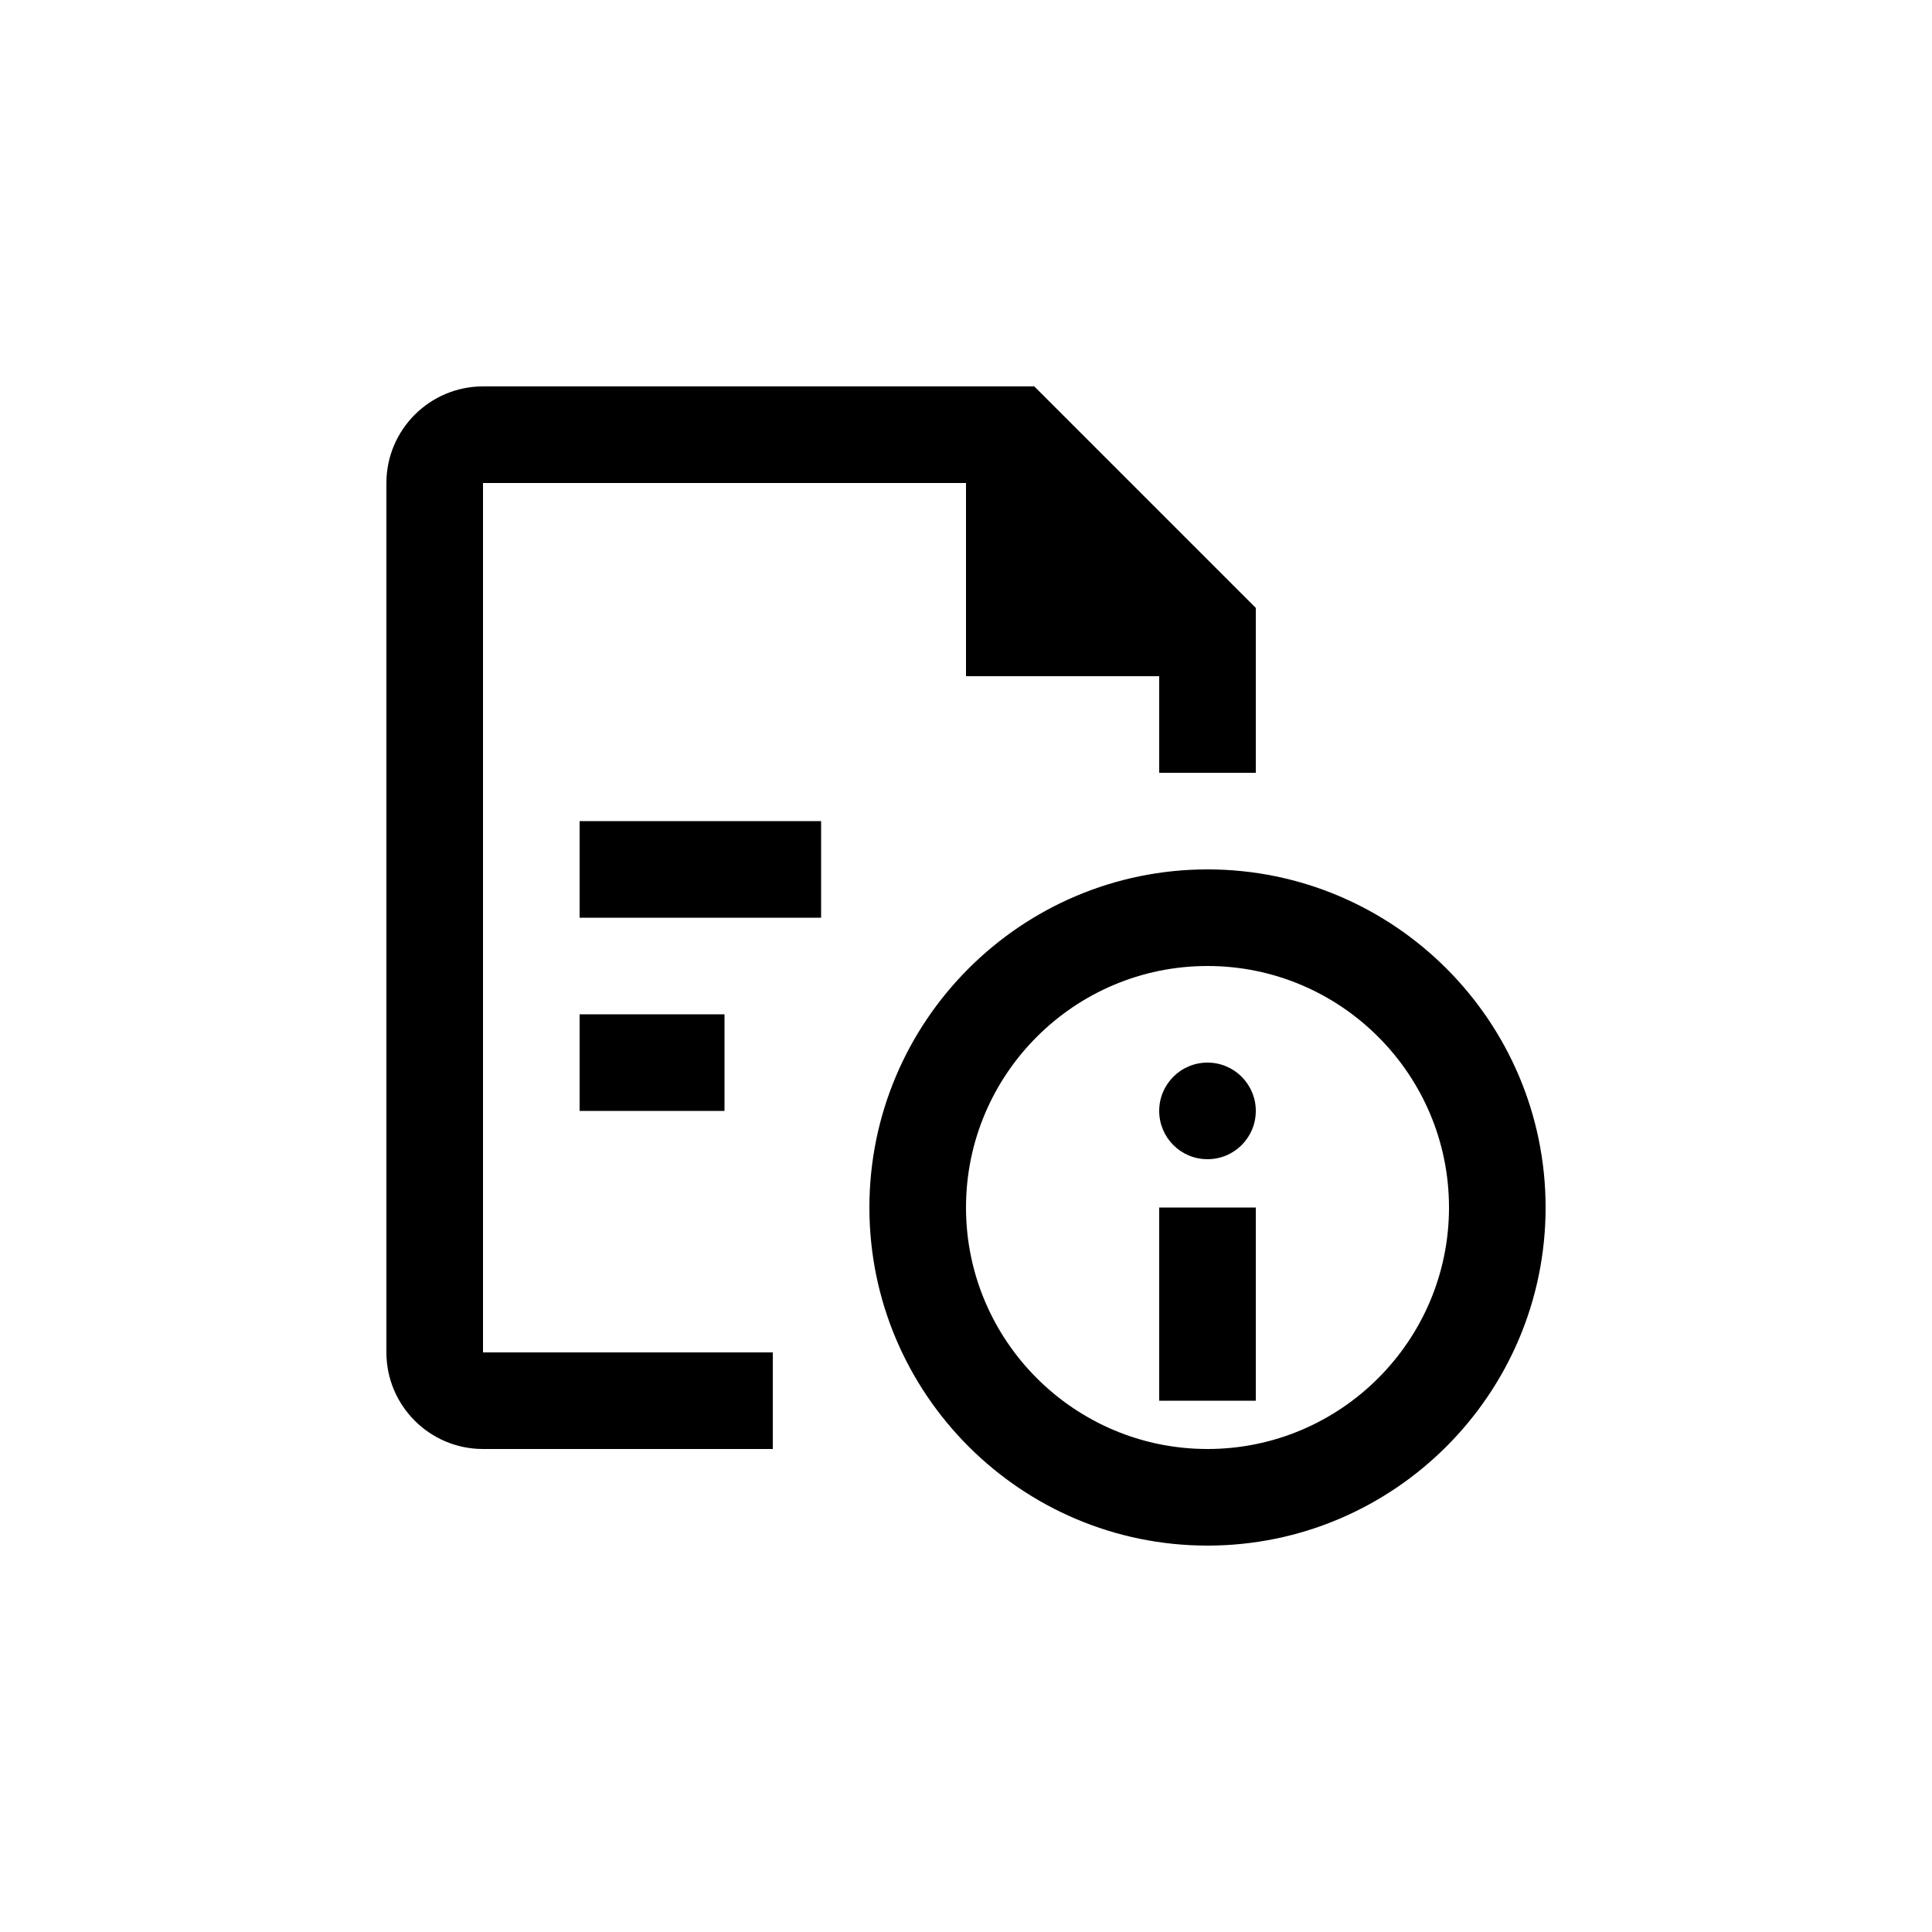
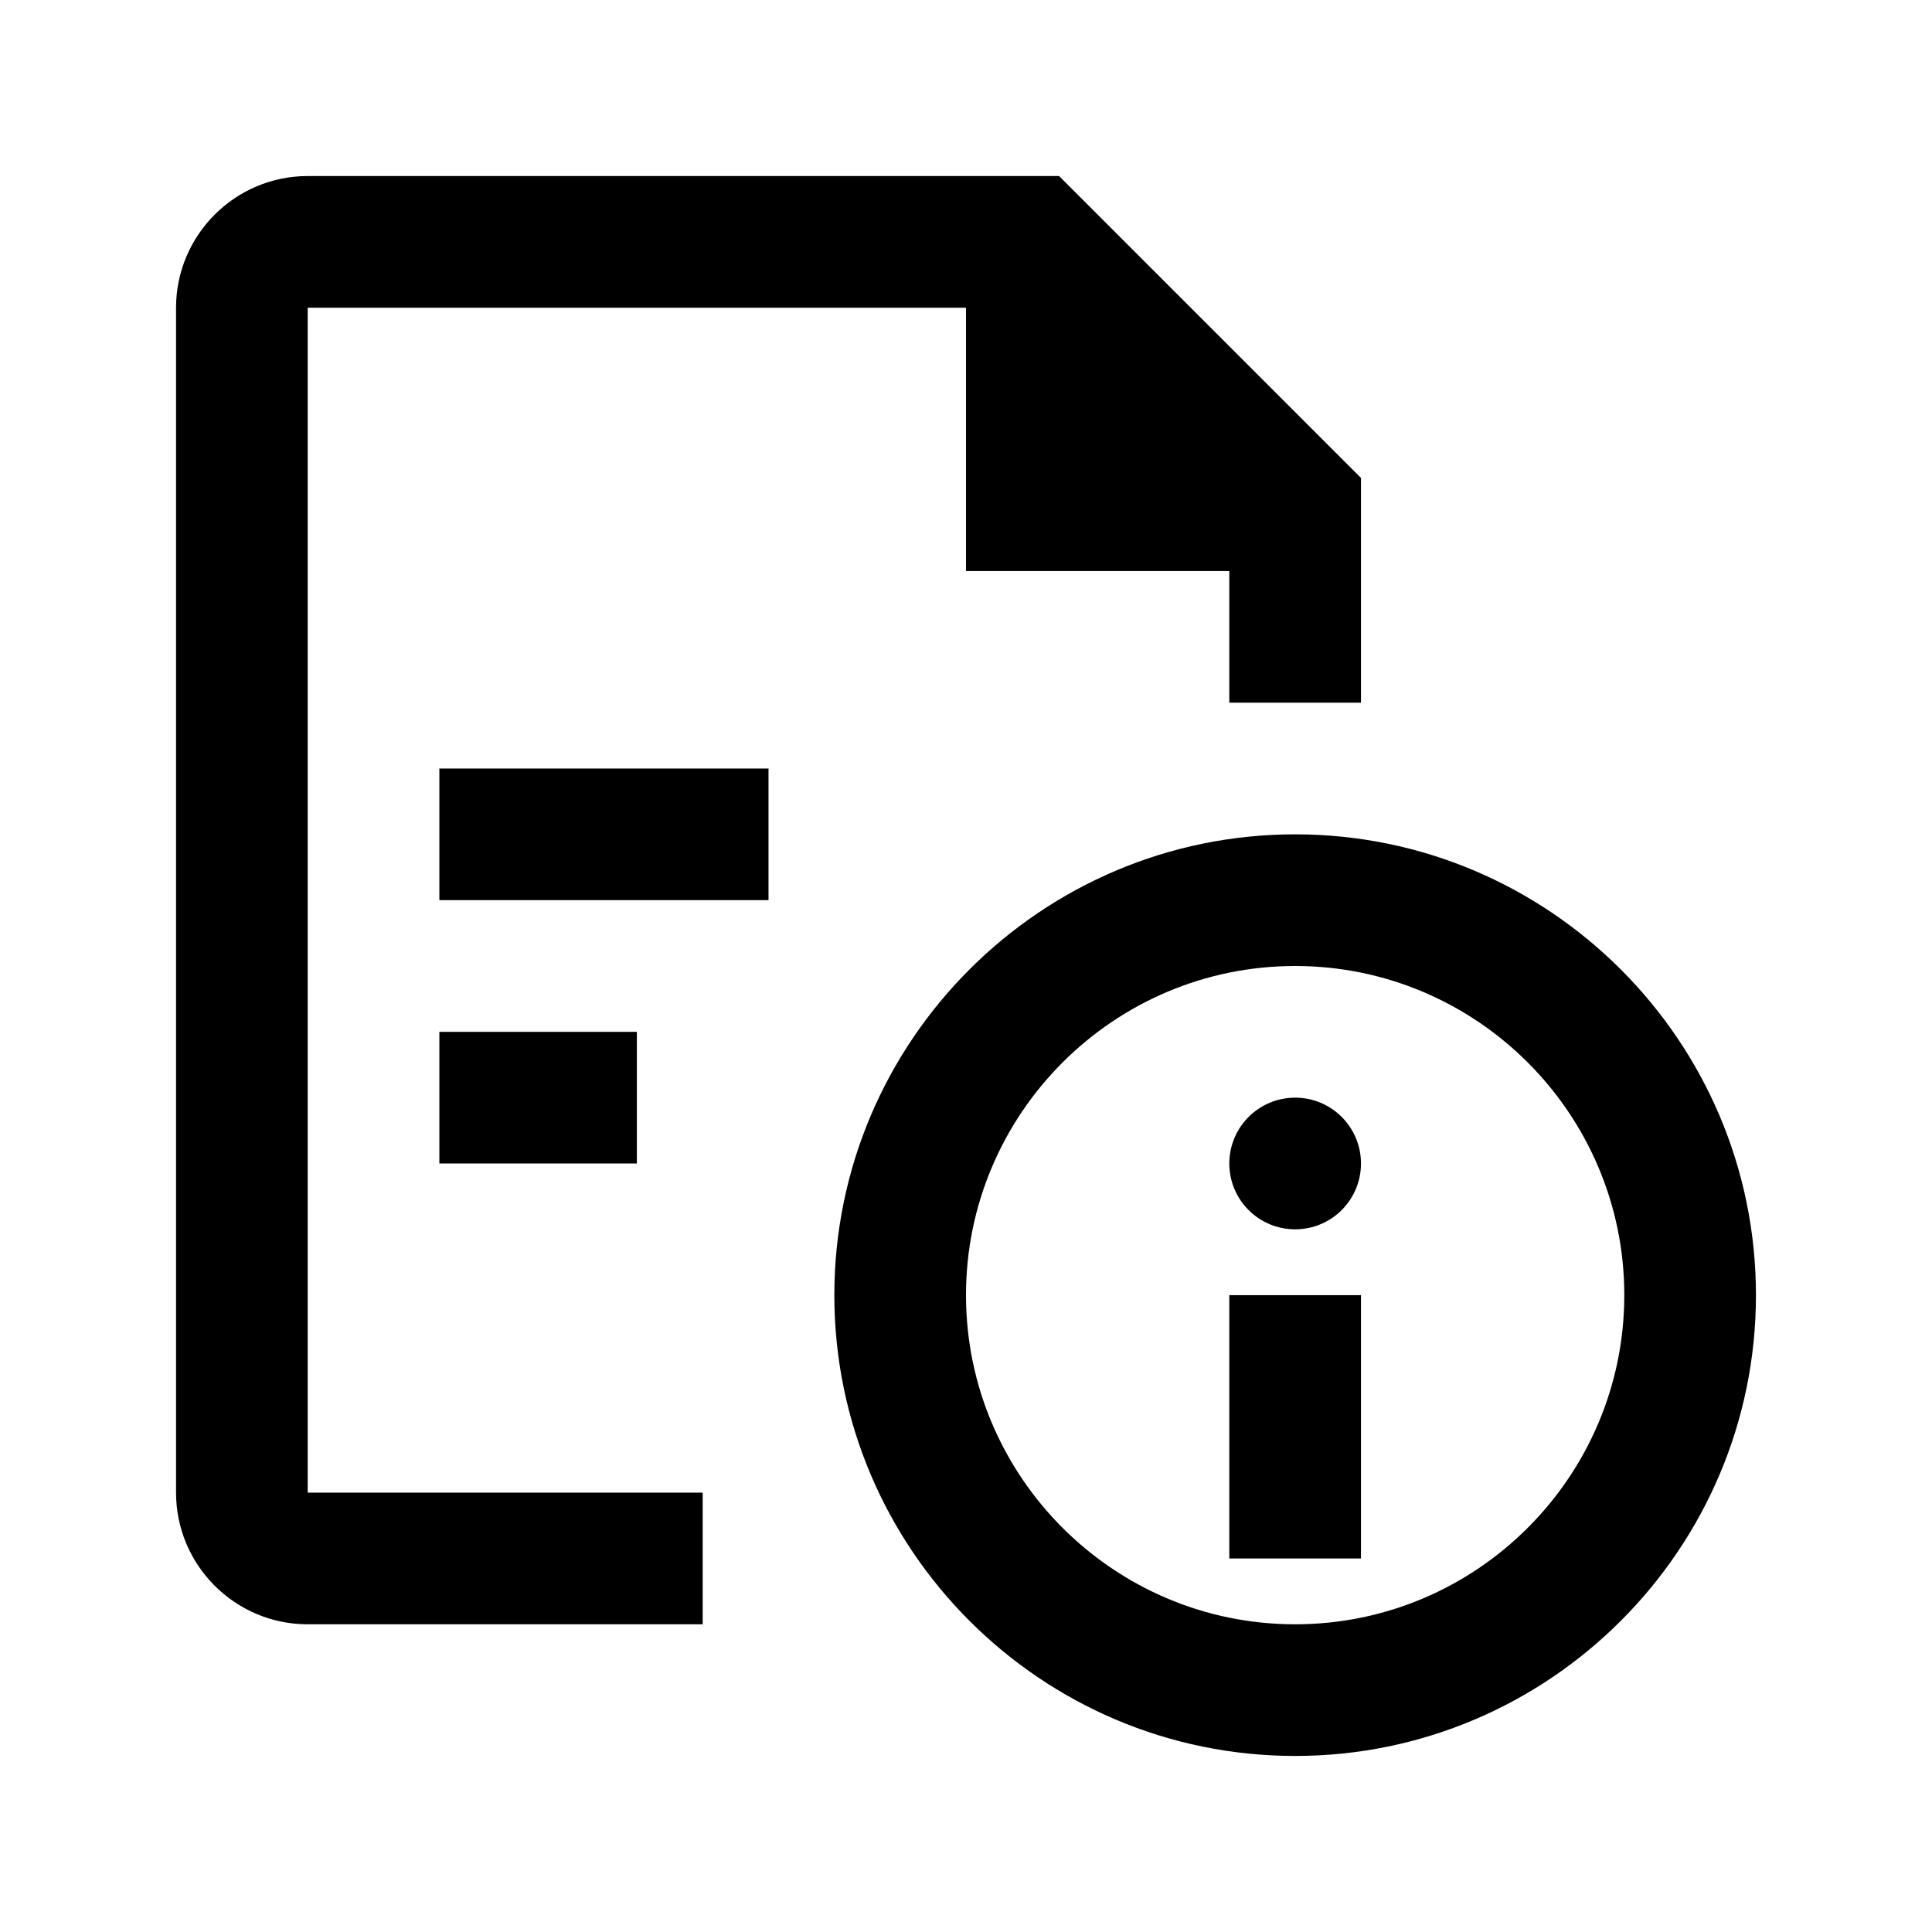
- <svg xmlns="http://www.w3.org/2000/svg" height="1200" viewBox="0 0 1200 1200" width="1200">
-   <path d="m300 300v540h180v60h-180c-33.09 0-60-26.91-60-60v-540c0-33.06 26.91-60 60-60h342.42l137.58 137.58v102.42h-60v-60h-120v-120zm60 390v-60h90v60zm0-120v-60h150v60zm390-30c115.77 0 210 94.2 210 210s-94.23 210-210 210-210-94.2-210-210 94.23-210 210-210zm0 360c82.71 0 150-67.29 150-150s-67.29-150-150-150-150 67.29-150 150 67.29 150 150 150zm-30-30v-120h60v120zm30-210c16.59 0 30 13.44 30 30 0 16.59-13.41 30-30 30s-30-13.41-30-30c0-16.56 13.41-30 30-30z" fill-rule="evenodd" />
+ <svg xmlns="http://www.w3.org/2000/svg" height="642" viewBox="0 0 642 642" width="642">
+   <path d="m430.375 277.25c84.416 0 153.125 68.688 153.125 153.125s-68.709 153.125-153.125 153.125-153.125-68.688-153.125-153.125 68.709-153.125 153.125-153.125zm-78.444-218.75 100.319 100.319v74.681h-43.75v-43.75h-87.5v-87.5h-218.75v393.75h131.25v43.75h-131.25c-24.128 0-43.75-19.622-43.75-43.75v-393.75c0-24.106 19.622-43.75 43.75-43.75zm78.444 262.5c-60.309 0-109.375 49.066-109.375 109.375s49.066 109.375 109.375 109.375 109.375-49.066 109.375-109.375-49.066-109.375-109.375-109.375zm21.875 109.375v87.5h-43.75v-87.5zm-21.875-65.625c12.097 0 21.875 9.8 21.875 21.875 0 12.097-9.778 21.875-21.875 21.875s-21.875-9.778-21.875-21.875c0-12.075 9.778-21.875 21.875-21.875zm-218.75-21.875v43.75h-65.625v-43.75zm43.75-87.5v43.75h-109.375v-43.75z" fill-rule="evenodd" />
</svg>
